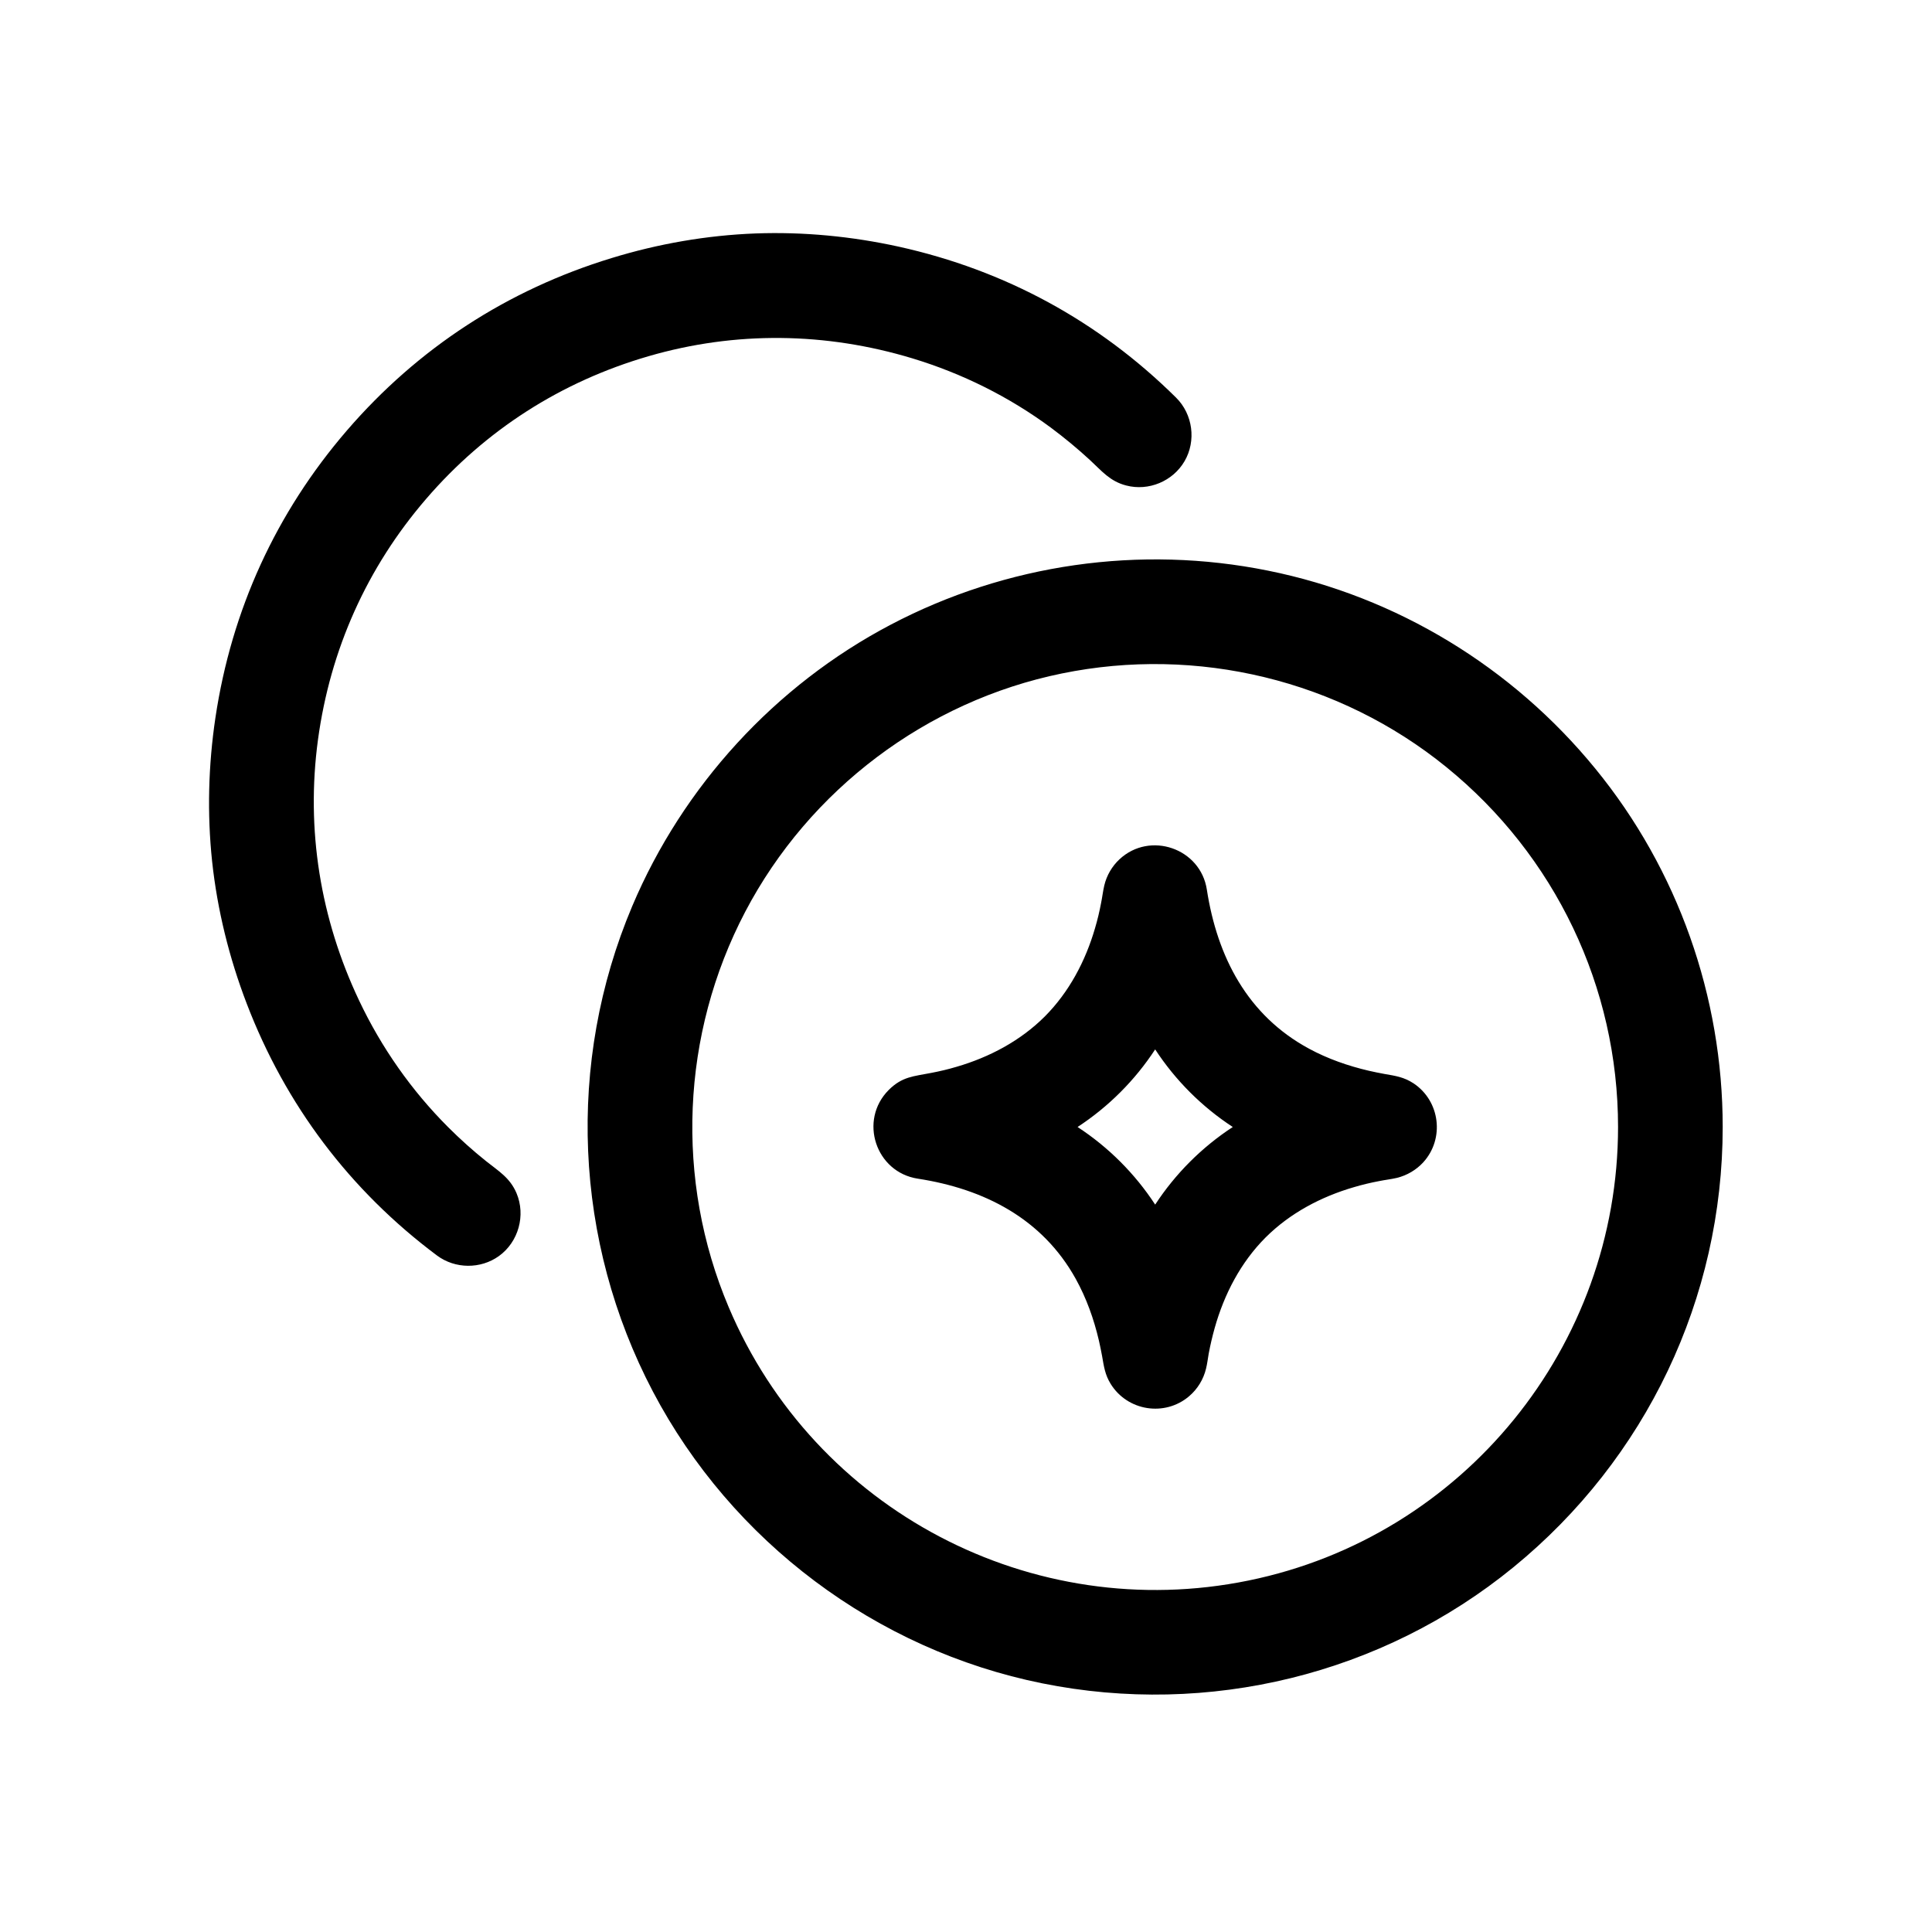
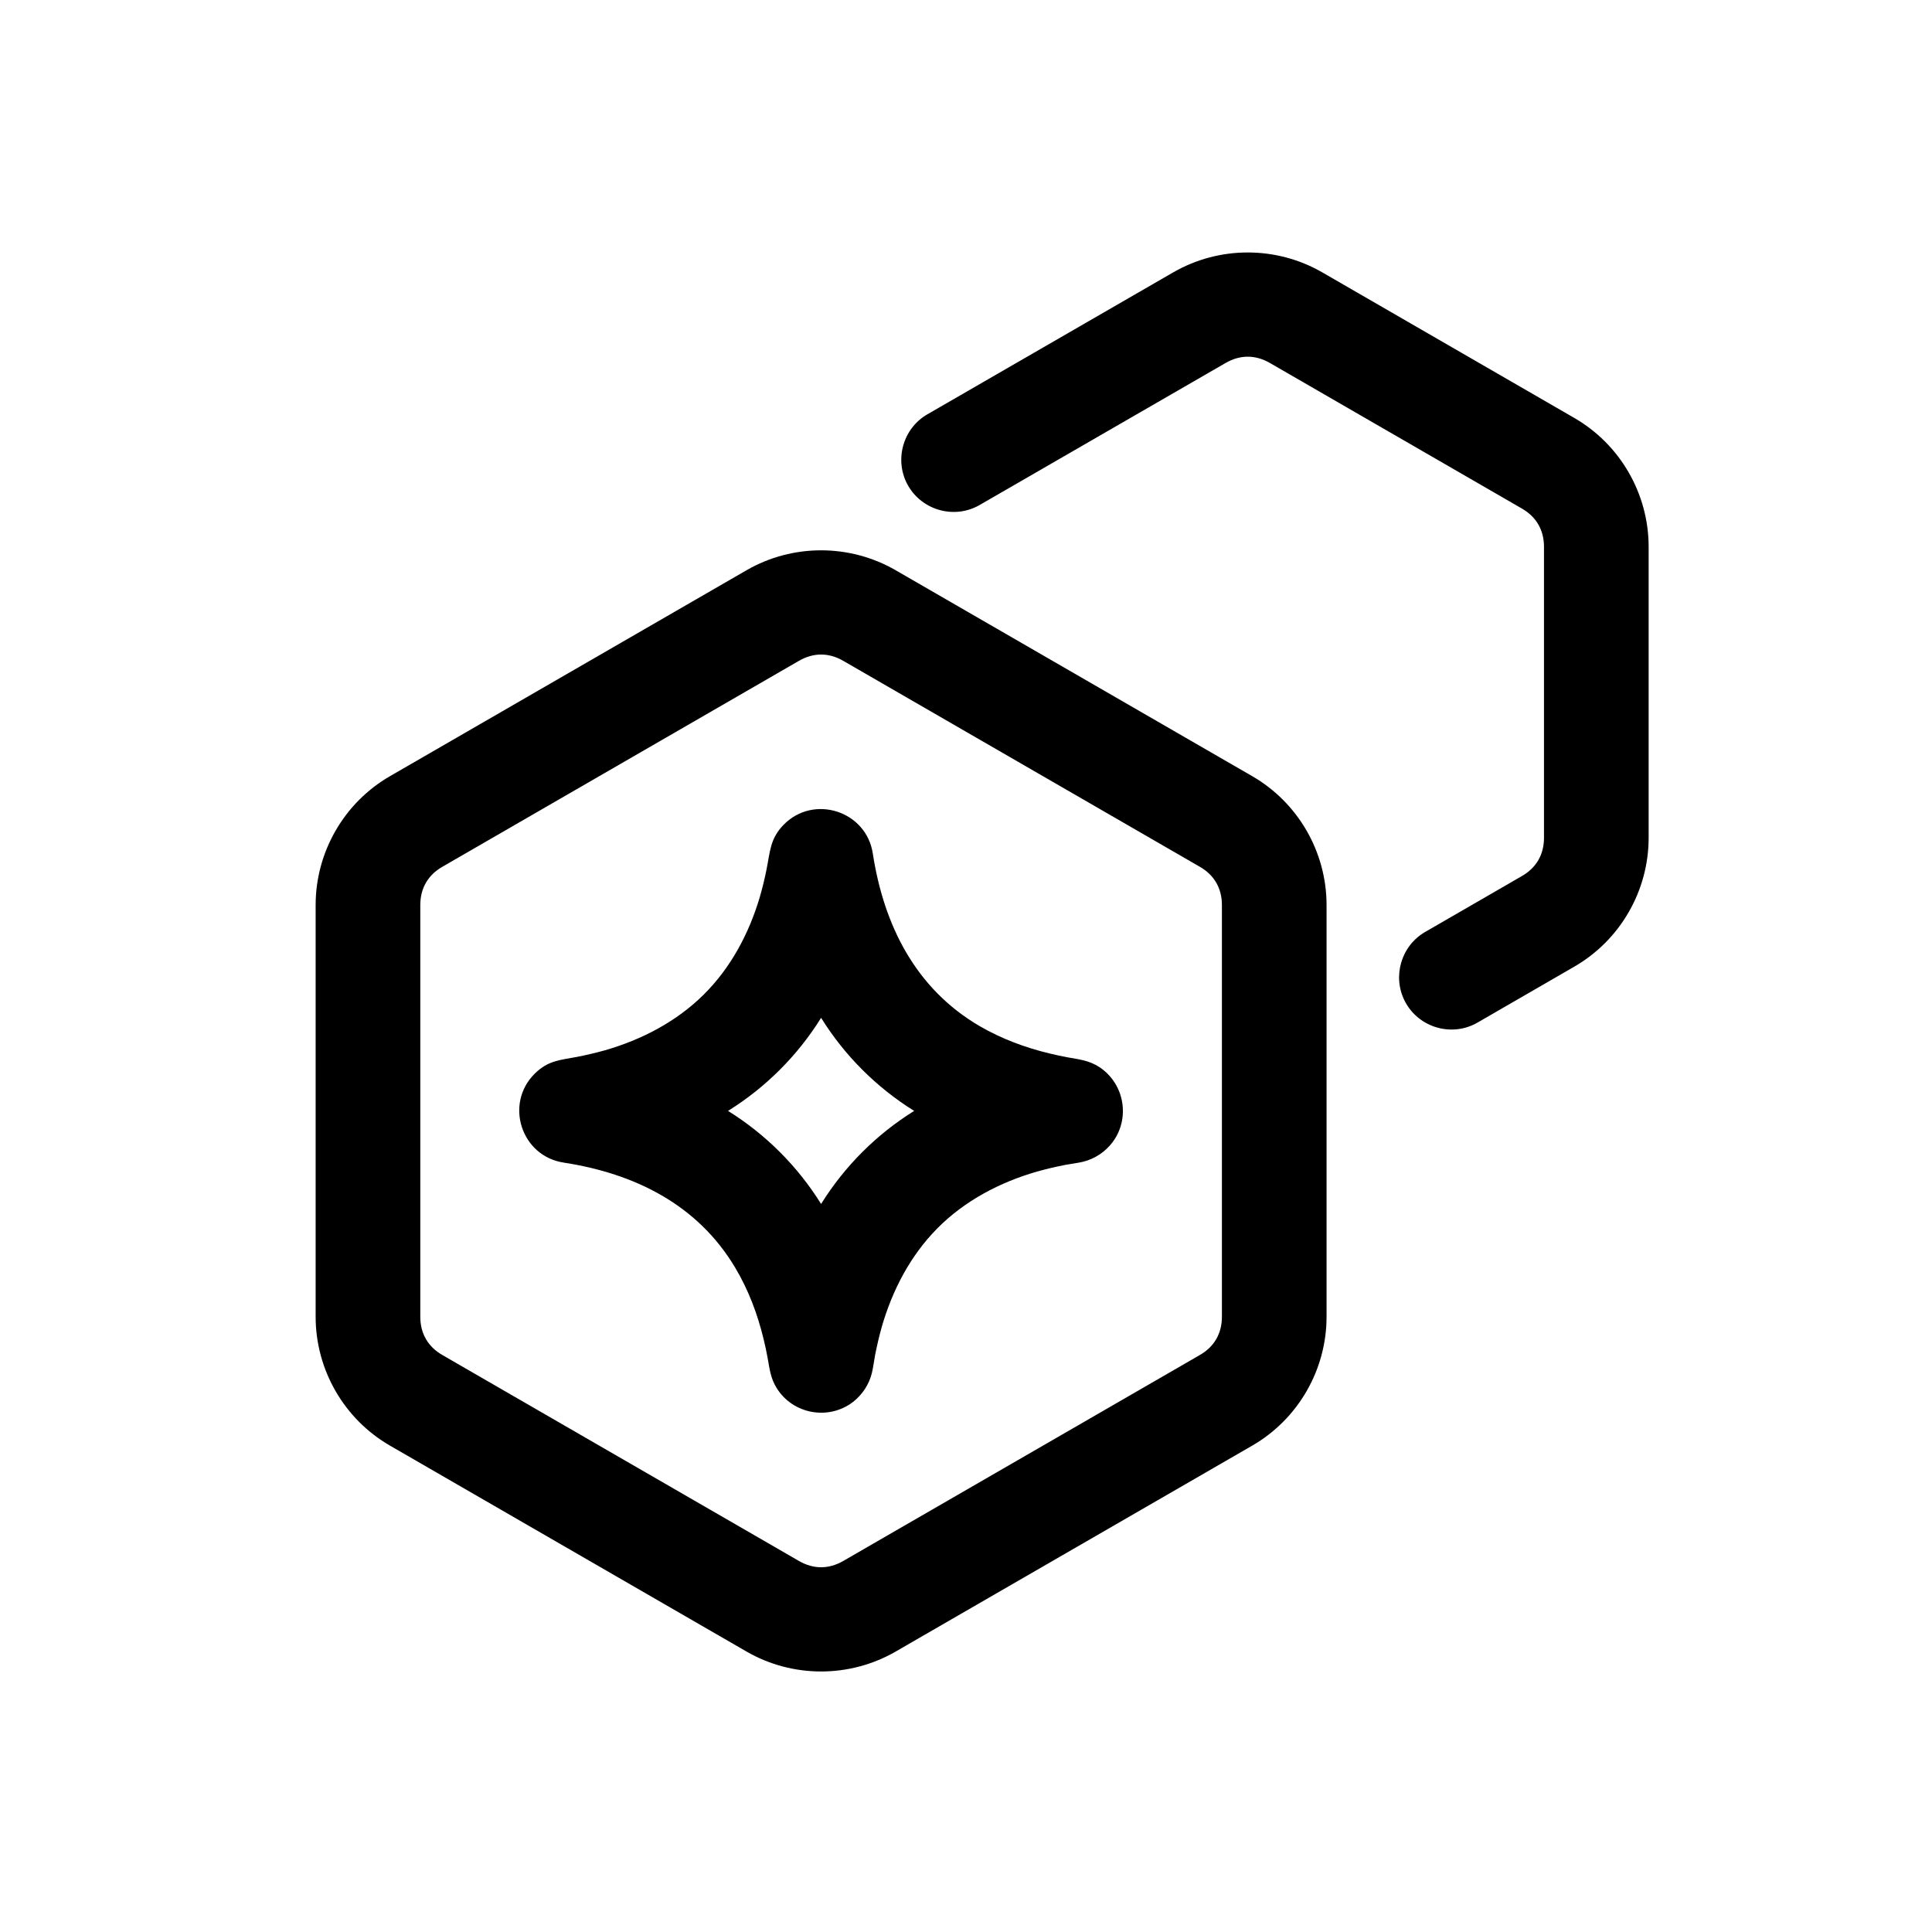
<svg xmlns="http://www.w3.org/2000/svg" width="24" height="24" viewBox="0 0 24 24" fill="none">
-   <path d="M5.428 15.596c-1.082-.809-1.881-1.869-2.364-3.131-.217-.567-.364-1.16-.429-1.764-.063-.594-.047-1.195.041-1.785.2-1.337.751-2.544 1.633-3.568.883-1.024 1.995-1.747 3.288-2.142.58-.178 1.182-.283 1.789-.306.597-.022 1.195.036 1.778.164 1.32.292 2.486.925 3.446 1.876.208.206.252.536.105.789-.145.249-.446.375-.725.302-.202-.052-.303-.18-.449-.315-.155-.143-.317-.277-.486-.403-.519-.384-1.103-.674-1.72-.861-1.077-.326-2.198-.341-3.279-.027-1.084.315-2.025.916-2.762 1.772-.737.855-1.192 1.874-1.344 2.992-.151 1.116.029 2.223.511 3.24.276.583.65 1.117 1.106 1.573.149.149.306.29.471.422.155.124.296.205.378.397.117.276.025.607-.218.782-.228.164-.545.161-.77-.007zm15.972-1.596c0 2.128-.952 4.123-2.6 5.469-1.631 1.333-3.789 1.859-5.853 1.442-2.064-.416-3.856-1.761-4.836-3.624-.982-1.868-1.079-4.087-.257-6.031.631-1.492 1.775-2.741 3.209-3.495 1.437-.756 3.099-.994 4.69-.672 1.598.322 3.036 1.199 4.066 2.461 1.025 1.254 1.581 2.831 1.581 4.45zm-1.3 0c0-1.739-.782-3.373-2.132-4.47-1.332-1.083-3.096-1.508-4.777-1.164-1.68.343-3.138 1.443-3.934 2.961-.796 1.519-.874 3.331-.205 4.911 1.068 2.526 3.771 3.946 6.457 3.396 2.672-.546 4.591-2.91 4.591-5.634zm-5.108-2.948c.129.835.505 1.562 1.269 1.975.233.126.485.214.742.274.065.015.13.028.195.04.138.024.241.038.362.117.33.22.387.687.121.98-.087.095-.202.163-.328.194-.072.017-.148.025-.221.04-.106.02-.211.045-.315.076-.408.119-.792.322-1.095.624-.31.31-.515.706-.633 1.126-.029.104-.054.21-.074.317-.011.062-.018.125-.033.186-.032.134-.106.255-.211.344-.302.257-.766.183-.974-.154-.07-.113-.084-.216-.106-.343-.012-.065-.025-.13-.04-.195-.062-.266-.155-.527-.288-.767-.416-.749-1.137-1.117-1.961-1.244-.525-.08-.737-.726-.362-1.102.168-.168.311-.169.528-.212.106-.02.211-.045.315-.076.408-.119.792-.322 1.095-.624.302-.303.505-.687.624-1.095.031-.104.056-.209.076-.315.015-.073.023-.147.04-.219.029-.123.095-.237.188-.324.379-.354 1.008-.137 1.086.377zm-1.606 2.948c.384-.251.713-.58.964-.964.251.384.58.713.964.964-.384.251-.713.58-.964.964-.251-.384-.58-.713-.964-.964z" fill="currentColor" fill-rule="evenodd" />
+   <path d="M11.52 5.147l3.055-1.764c.571-.329 1.279-.329 1.85 0l3.13 1.808c.571.329.925.942.925 1.602v3.614c0 .66-.354 1.273-.925 1.602l-1.201.694c-.318.184-.731.064-.901-.263-.16-.307-.049-.69.251-.863l1.201-.694c.18-.103.275-.268.275-.476v-3.614c0-.208-.095-.373-.275-.476l-3.13-1.808c-.18-.104-.37-.104-.55 0l-3.055 1.764c-.309.179-.709.071-.888-.238-.178-.309-.071-.71.238-.888zm-.395 1.936 4.429 2.558c.571.329.925.942.925 1.602v5.114c0 .66-.354 1.273-.925 1.602l-4.429 2.558c-.571.329-1.279.329-1.85 0l-4.429-2.558c-.571-.329-.925-.942-.925-1.602v-5.114c0-.66.354-1.273.925-1.602l4.429-2.558c.571-.329 1.279-.329 1.85 0zm-.65 1.126c-.18-.104-.37-.104-.55 0l-4.429 2.558c-.18.103-.275.268-.275.476v5.114c0 .208.095.373.275.476l4.429 2.558c.18.104.37.104.55 0l4.429-2.558c.18-.103.275-.268.275-.476v-5.114c0-.208-.095-.373-.275-.476zm.367 2.392c.137.891.53 1.68 1.328 2.146.27.157.566.267.87.34.074.018.149.034.225.048.148.027.264.037.395.123.31.207.383.636.159.933-.09.119-.22.205-.366.241-.072.017-.148.025-.221.039-.117.023-.233.05-.347.082-.464.133-.902.363-1.243.708-.335.339-.558.769-.689 1.224-.032.114-.059.23-.082.347-.014.073-.022.147-.039.219-.034.144-.118.273-.235.364-.304.234-.749.153-.95-.174-.076-.122-.087-.239-.112-.376-.014-.076-.03-.151-.048-.225-.075-.313-.19-.618-.355-.894-.468-.784-1.251-1.169-2.131-1.304-.524-.08-.736-.726-.361-1.102.168-.167.312-.17.528-.211.117-.023.233-.05.347-.082.455-.131.885-.354 1.224-.689.338-.334.565-.76.699-1.213.033-.113.061-.228.084-.344.045-.222.043-.381.212-.555.373-.382 1.027-.173 1.108.355zm-1.798 3.199c.469-.292.864-.687 1.156-1.156.292.469.687.864 1.156 1.156-.469.292-.864.687-1.156 1.156-.292-.469-.687-.864-1.156-1.156z" fill="currentColor" fill-rule="evenodd" />
</svg>
